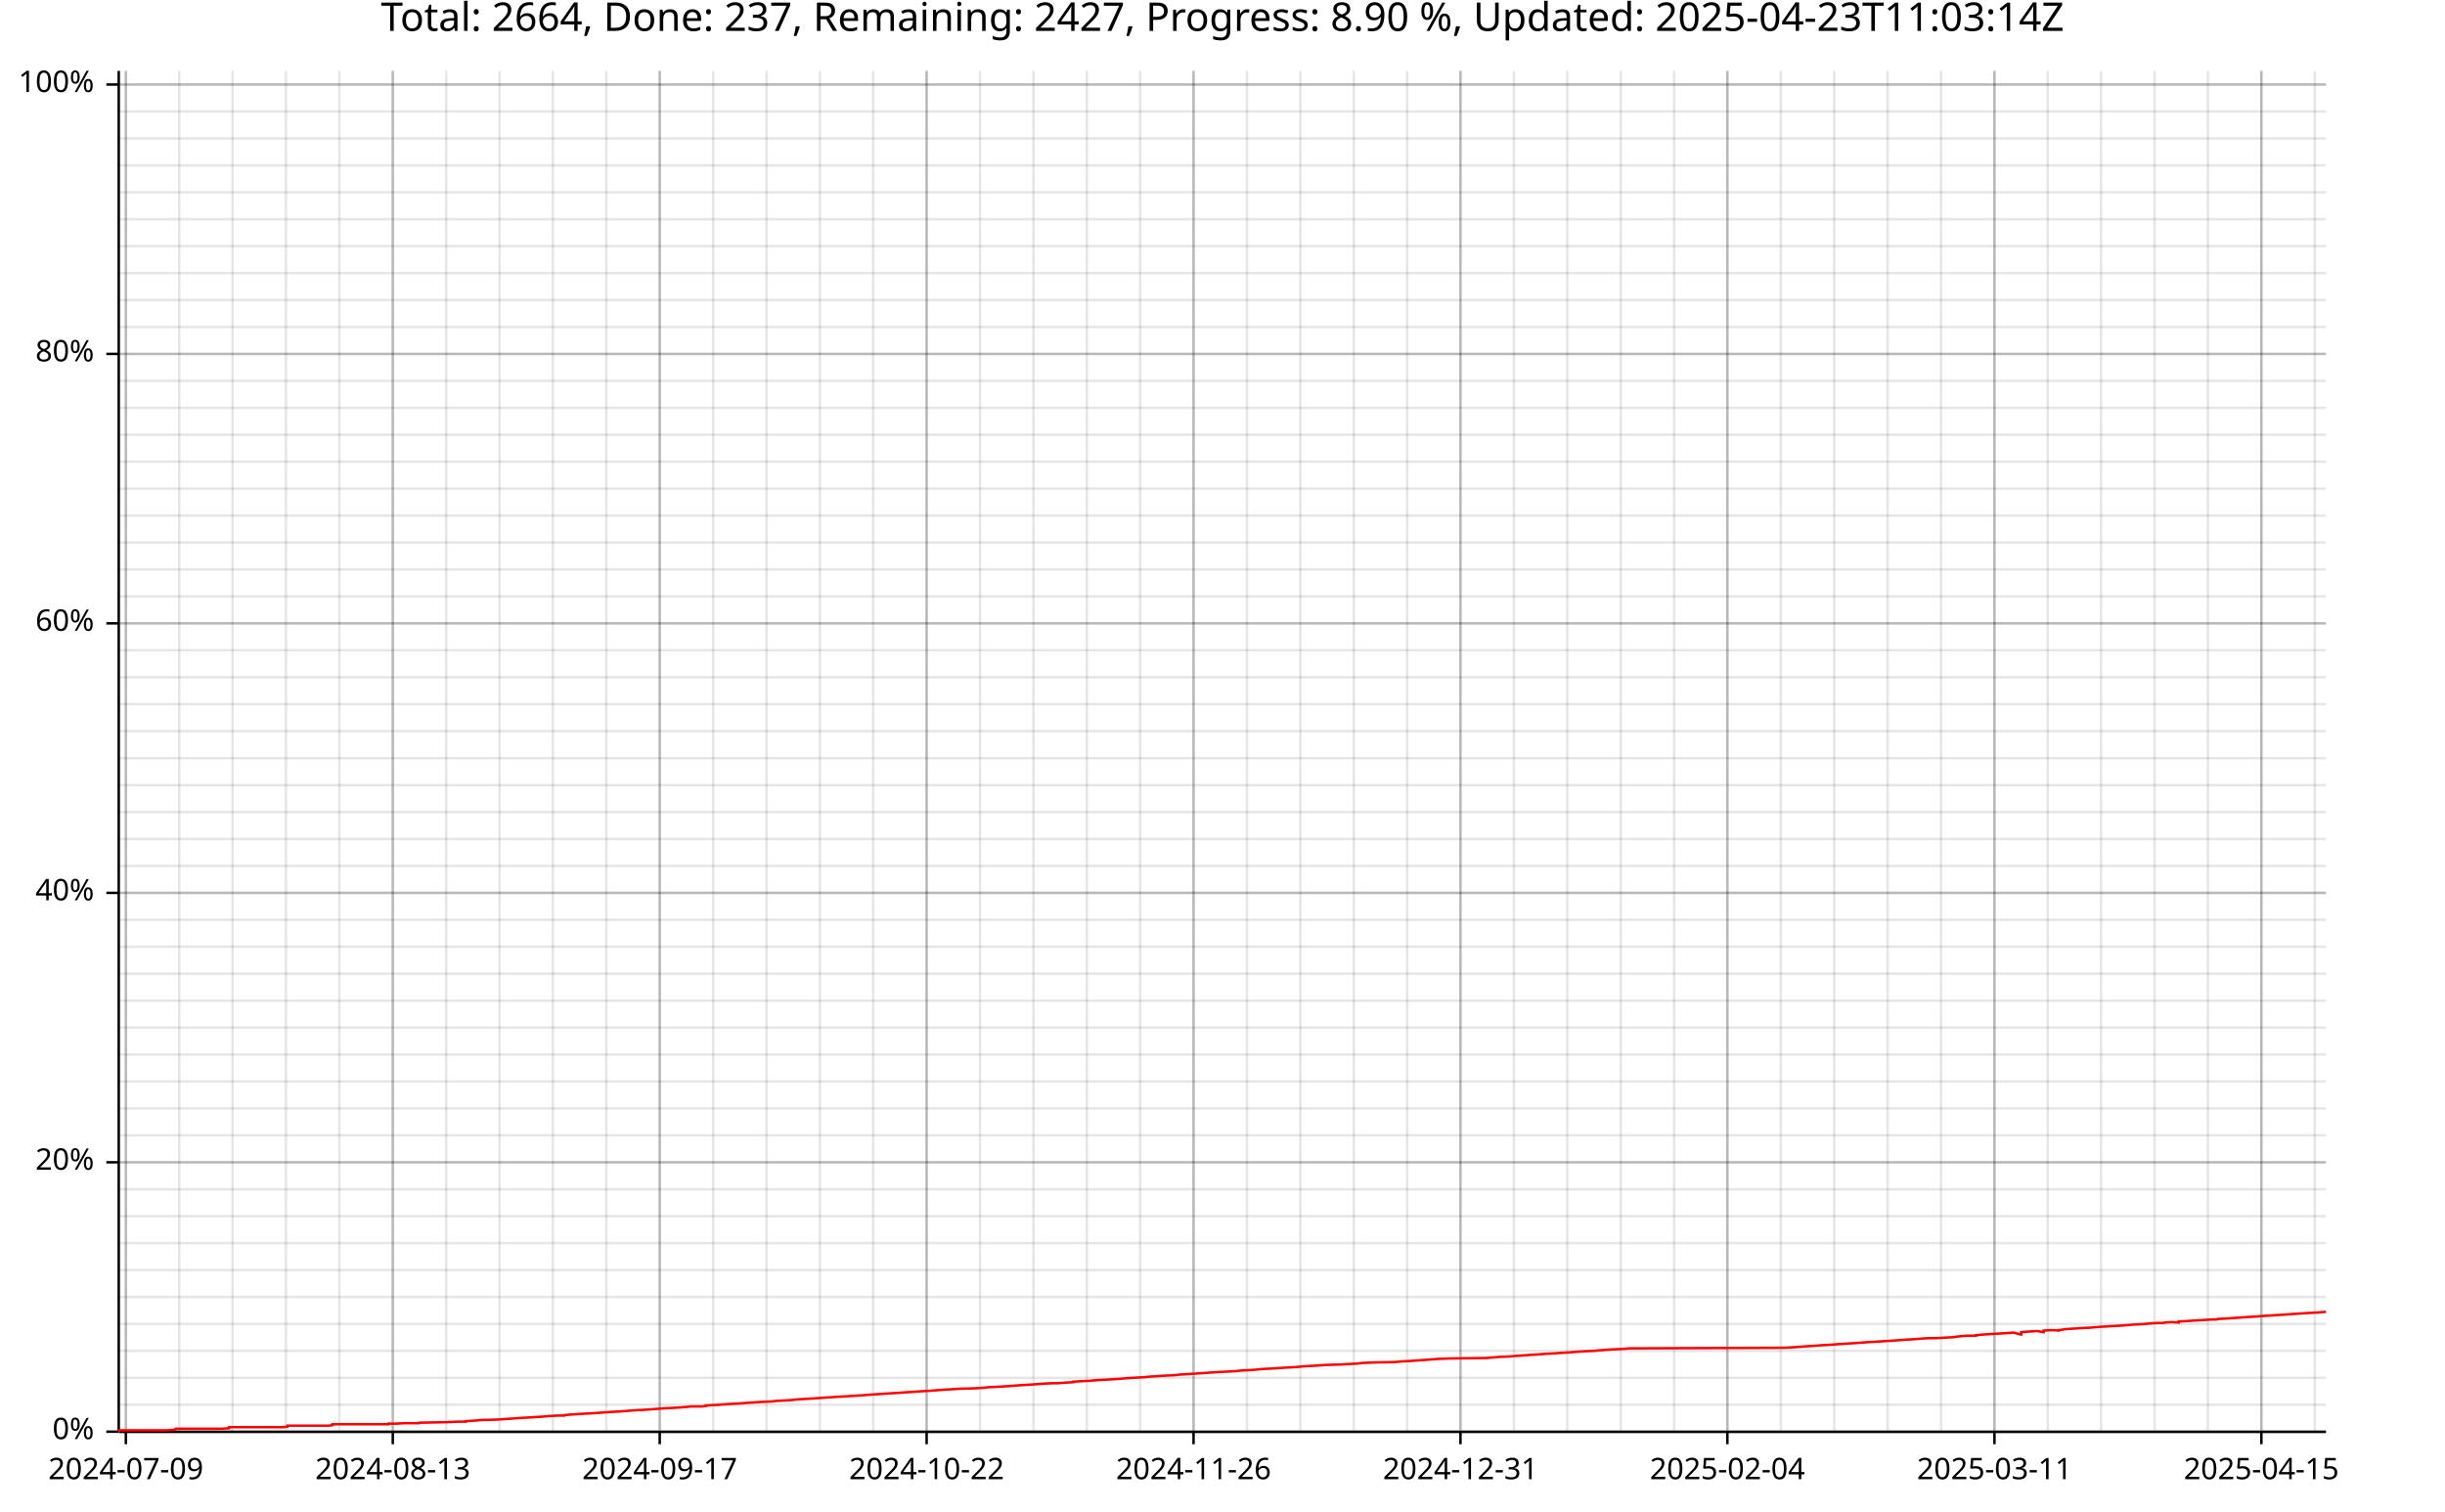
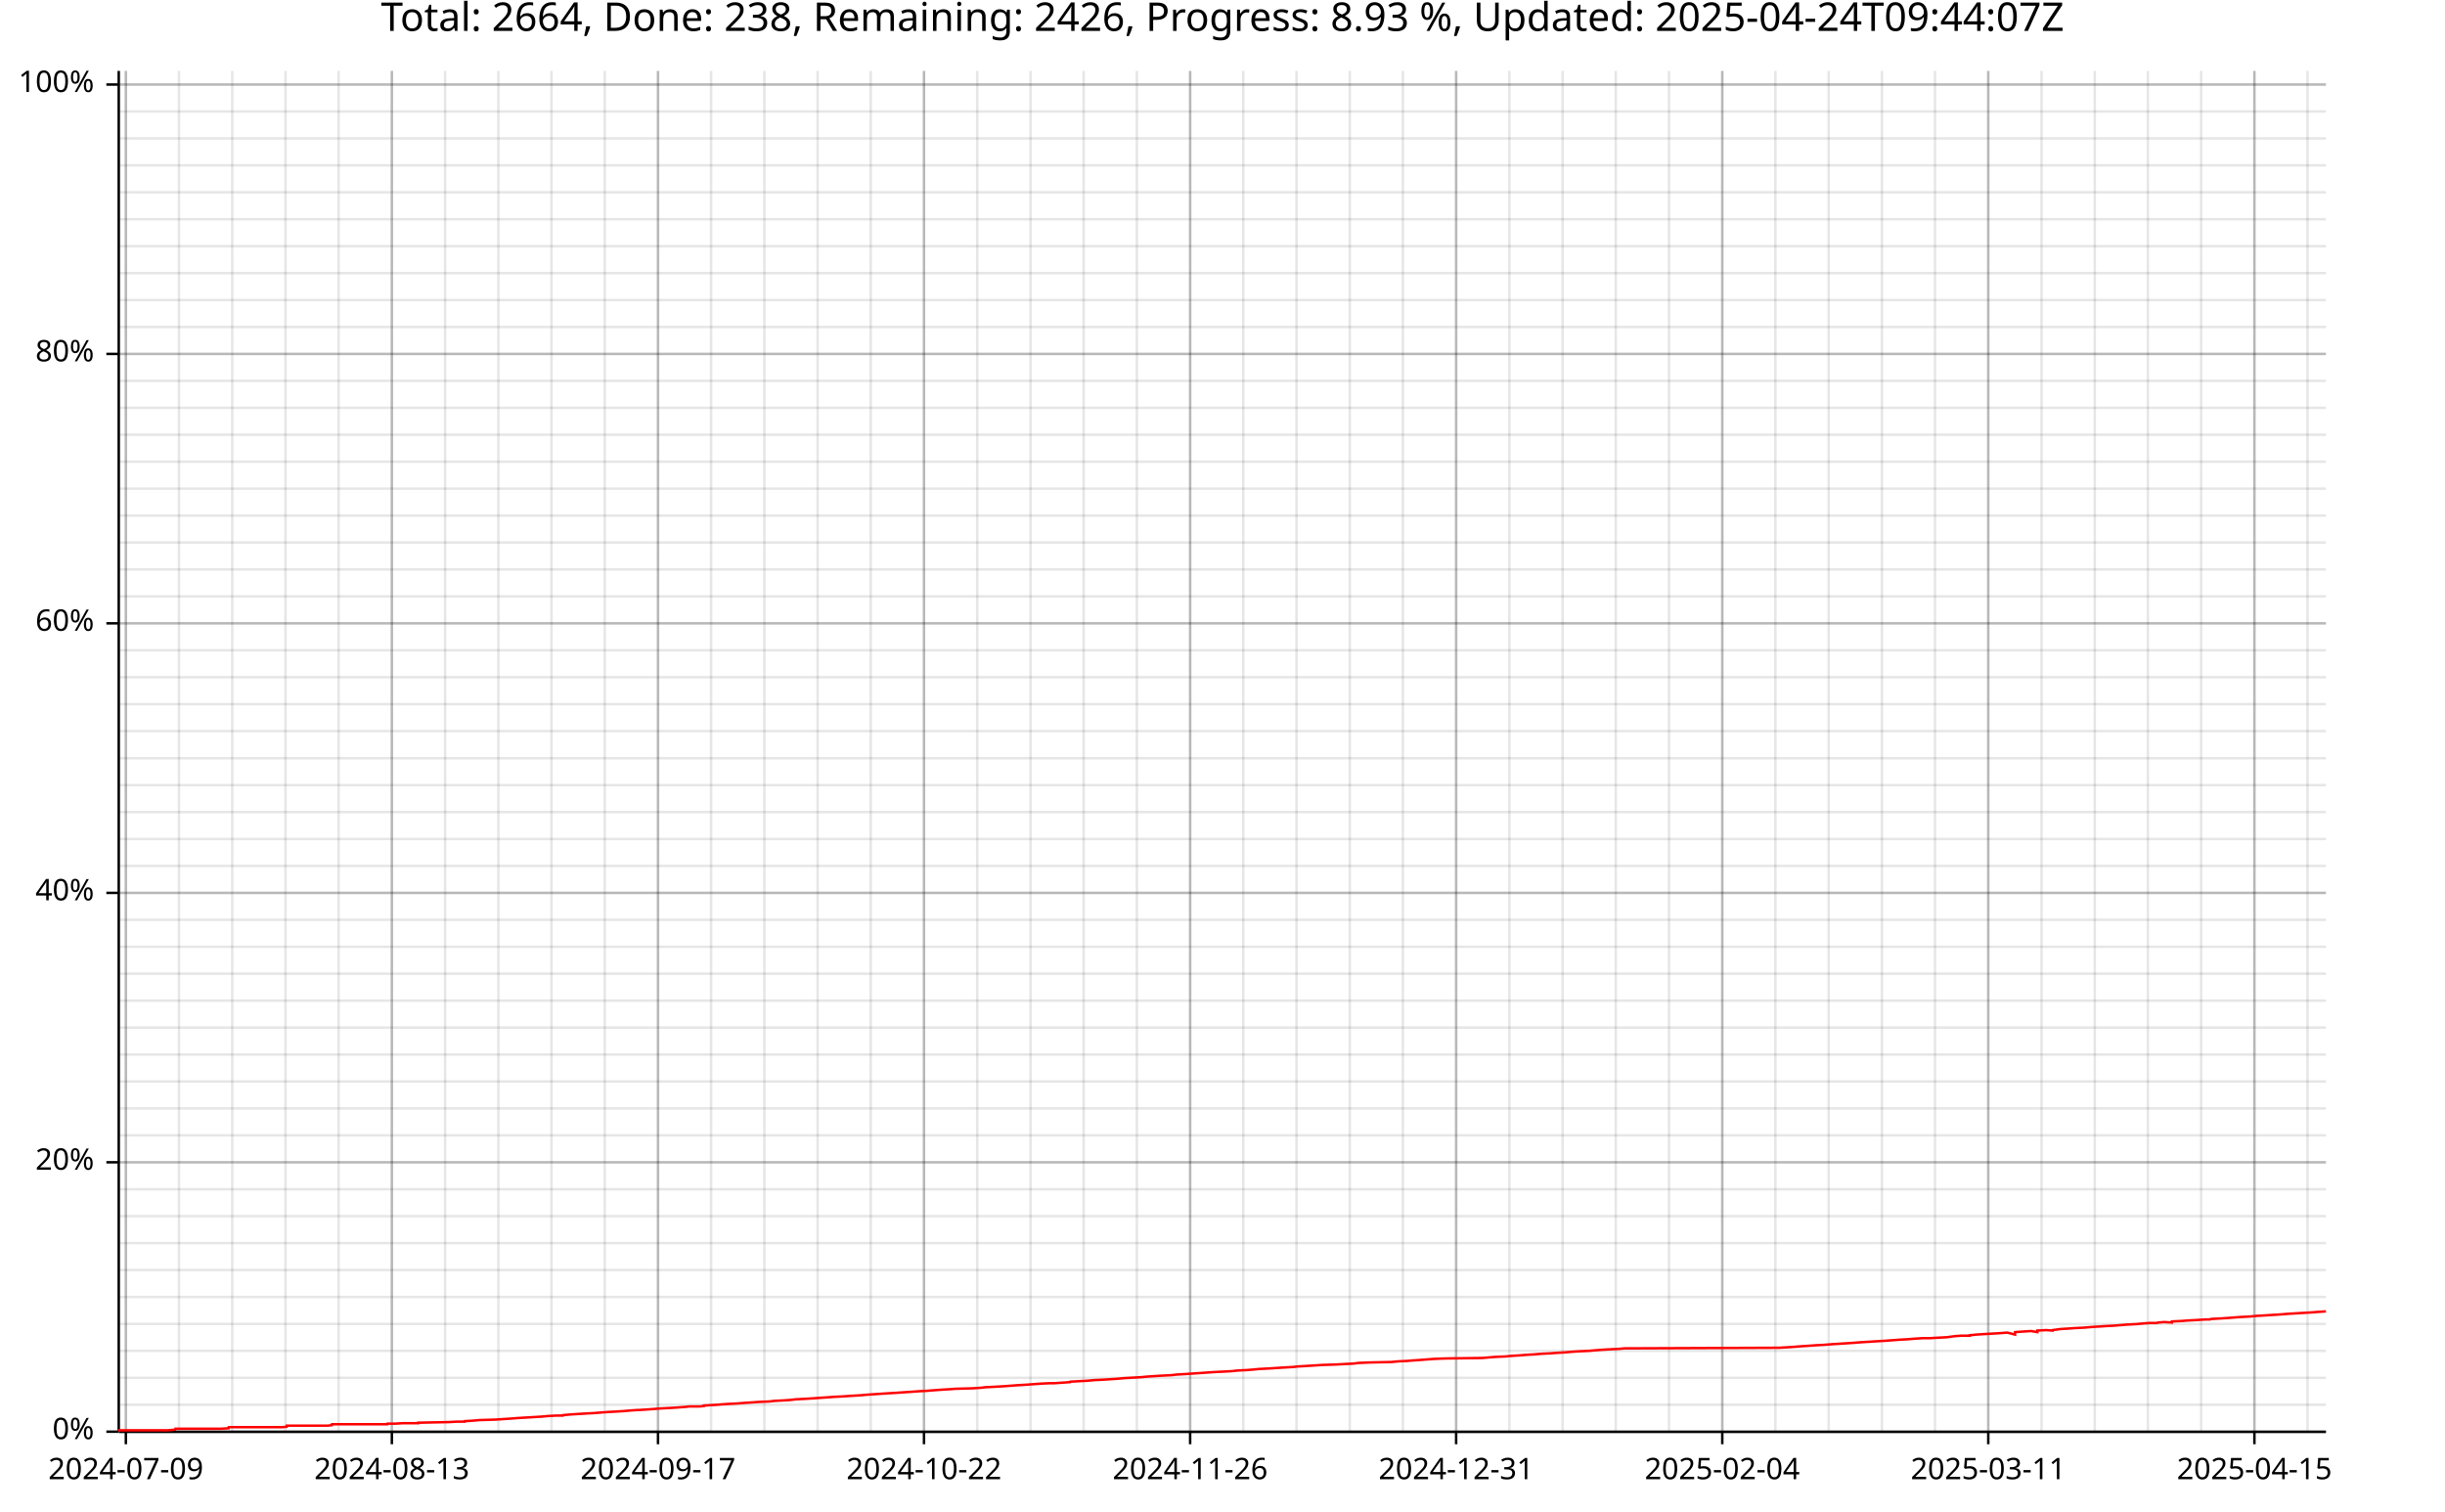
<svg xmlns="http://www.w3.org/2000/svg" width="987" height="610" viewBox="0 0 15792 9760">
  <text x="7896" y="5" dy="0.76em" text-anchor="middle" font-family="sans-serif" font-size="256" opacity="1" fill="#000000">
- Total: 2664, Done: 237, Remaining: 2427, Progress: 8.90 %, Updated: 2025-04-23T11:03:14Z
+ Total: 2664, Done: 238, Remaining: 2426, Progress: 8.93 %, Updated: 2025-04-24T09:44:07Z
</text>
  <line opacity="0.1" stroke="#000000" stroke-width="16" x1="813" y1="9247" x2="813" y2="458" />
-   <line opacity="0.1" stroke="#000000" stroke-width="16" x1="1158" y1="9247" x2="1158" y2="458" />
-   <line opacity="0.1" stroke="#000000" stroke-width="16" x1="1502" y1="9247" x2="1502" y2="458" />
-   <line opacity="0.1" stroke="#000000" stroke-width="16" x1="1847" y1="9247" x2="1847" y2="458" />
-   <line opacity="0.1" stroke="#000000" stroke-width="16" x1="2192" y1="9247" x2="2192" y2="458" />
-   <line opacity="0.1" stroke="#000000" stroke-width="16" x1="2537" y1="9247" x2="2537" y2="458" />
-   <line opacity="0.1" stroke="#000000" stroke-width="16" x1="2882" y1="9247" x2="2882" y2="458" />
-   <line opacity="0.1" stroke="#000000" stroke-width="16" x1="3227" y1="9247" x2="3227" y2="458" />
-   <line opacity="0.1" stroke="#000000" stroke-width="16" x1="3571" y1="9247" x2="3571" y2="458" />
-   <line opacity="0.1" stroke="#000000" stroke-width="16" x1="3916" y1="9247" x2="3916" y2="458" />
-   <line opacity="0.1" stroke="#000000" stroke-width="16" x1="4261" y1="9247" x2="4261" y2="458" />
-   <line opacity="0.1" stroke="#000000" stroke-width="16" x1="4606" y1="9247" x2="4606" y2="458" />
-   <line opacity="0.1" stroke="#000000" stroke-width="16" x1="4951" y1="9247" x2="4951" y2="458" />
-   <line opacity="0.1" stroke="#000000" stroke-width="16" x1="5295" y1="9247" x2="5295" y2="458" />
-   <line opacity="0.1" stroke="#000000" stroke-width="16" x1="5640" y1="9247" x2="5640" y2="458" />
-   <line opacity="0.1" stroke="#000000" stroke-width="16" x1="5985" y1="9247" x2="5985" y2="458" />
-   <line opacity="0.1" stroke="#000000" stroke-width="16" x1="6330" y1="9247" x2="6330" y2="458" />
-   <line opacity="0.1" stroke="#000000" stroke-width="16" x1="6675" y1="9247" x2="6675" y2="458" />
-   <line opacity="0.1" stroke="#000000" stroke-width="16" x1="7020" y1="9247" x2="7020" y2="458" />
-   <line opacity="0.1" stroke="#000000" stroke-width="16" x1="7364" y1="9247" x2="7364" y2="458" />
-   <line opacity="0.1" stroke="#000000" stroke-width="16" x1="7709" y1="9247" x2="7709" y2="458" />
-   <line opacity="0.1" stroke="#000000" stroke-width="16" x1="8054" y1="9247" x2="8054" y2="458" />
-   <line opacity="0.1" stroke="#000000" stroke-width="16" x1="8399" y1="9247" x2="8399" y2="458" />
-   <line opacity="0.1" stroke="#000000" stroke-width="16" x1="8744" y1="9247" x2="8744" y2="458" />
-   <line opacity="0.1" stroke="#000000" stroke-width="16" x1="9089" y1="9247" x2="9089" y2="458" />
-   <line opacity="0.1" stroke="#000000" stroke-width="16" x1="9433" y1="9247" x2="9433" y2="458" />
-   <line opacity="0.1" stroke="#000000" stroke-width="16" x1="9778" y1="9247" x2="9778" y2="458" />
-   <line opacity="0.1" stroke="#000000" stroke-width="16" x1="10123" y1="9247" x2="10123" y2="458" />
-   <line opacity="0.1" stroke="#000000" stroke-width="16" x1="10468" y1="9247" x2="10468" y2="458" />
-   <line opacity="0.1" stroke="#000000" stroke-width="16" x1="10813" y1="9247" x2="10813" y2="458" />
-   <line opacity="0.1" stroke="#000000" stroke-width="16" x1="11157" y1="9247" x2="11157" y2="458" />
-   <line opacity="0.1" stroke="#000000" stroke-width="16" x1="11502" y1="9247" x2="11502" y2="458" />
-   <line opacity="0.1" stroke="#000000" stroke-width="16" x1="11847" y1="9247" x2="11847" y2="458" />
-   <line opacity="0.1" stroke="#000000" stroke-width="16" x1="12192" y1="9247" x2="12192" y2="458" />
-   <line opacity="0.1" stroke="#000000" stroke-width="16" x1="12537" y1="9247" x2="12537" y2="458" />
-   <line opacity="0.1" stroke="#000000" stroke-width="16" x1="12882" y1="9247" x2="12882" y2="458" />
-   <line opacity="0.1" stroke="#000000" stroke-width="16" x1="13226" y1="9247" x2="13226" y2="458" />
-   <line opacity="0.1" stroke="#000000" stroke-width="16" x1="13571" y1="9247" x2="13571" y2="458" />
-   <line opacity="0.1" stroke="#000000" stroke-width="16" x1="13916" y1="9247" x2="13916" y2="458" />
-   <line opacity="0.1" stroke="#000000" stroke-width="16" x1="14261" y1="9247" x2="14261" y2="458" />
-   <line opacity="0.1" stroke="#000000" stroke-width="16" x1="14606" y1="9247" x2="14606" y2="458" />
-   <line opacity="0.1" stroke="#000000" stroke-width="16" x1="14951" y1="9247" x2="14951" y2="458" />
+   <line opacity="0.1" stroke="#000000" stroke-width="16" x1="1156" y1="9247" x2="1156" y2="458" />
+   <line opacity="0.1" stroke="#000000" stroke-width="16" x1="1500" y1="9247" x2="1500" y2="458" />
+   <line opacity="0.1" stroke="#000000" stroke-width="16" x1="1844" y1="9247" x2="1844" y2="458" />
+   <line opacity="0.1" stroke="#000000" stroke-width="16" x1="2187" y1="9247" x2="2187" y2="458" />
+   <line opacity="0.1" stroke="#000000" stroke-width="16" x1="2531" y1="9247" x2="2531" y2="458" />
+   <line opacity="0.1" stroke="#000000" stroke-width="16" x1="2875" y1="9247" x2="2875" y2="458" />
+   <line opacity="0.1" stroke="#000000" stroke-width="16" x1="3219" y1="9247" x2="3219" y2="458" />
+   <line opacity="0.1" stroke="#000000" stroke-width="16" x1="3562" y1="9247" x2="3562" y2="458" />
+   <line opacity="0.1" stroke="#000000" stroke-width="16" x1="3906" y1="9247" x2="3906" y2="458" />
+   <line opacity="0.1" stroke="#000000" stroke-width="16" x1="4250" y1="9247" x2="4250" y2="458" />
+   <line opacity="0.1" stroke="#000000" stroke-width="16" x1="4593" y1="9247" x2="4593" y2="458" />
+   <line opacity="0.1" stroke="#000000" stroke-width="16" x1="4937" y1="9247" x2="4937" y2="458" />
+   <line opacity="0.1" stroke="#000000" stroke-width="16" x1="5281" y1="9247" x2="5281" y2="458" />
+   <line opacity="0.1" stroke="#000000" stroke-width="16" x1="5624" y1="9247" x2="5624" y2="458" />
+   <line opacity="0.1" stroke="#000000" stroke-width="16" x1="5968" y1="9247" x2="5968" y2="458" />
+   <line opacity="0.1" stroke="#000000" stroke-width="16" x1="6312" y1="9247" x2="6312" y2="458" />
+   <line opacity="0.1" stroke="#000000" stroke-width="16" x1="6656" y1="9247" x2="6656" y2="458" />
+   <line opacity="0.1" stroke="#000000" stroke-width="16" x1="6999" y1="9247" x2="6999" y2="458" />
+   <line opacity="0.1" stroke="#000000" stroke-width="16" x1="7343" y1="9247" x2="7343" y2="458" />
+   <line opacity="0.1" stroke="#000000" stroke-width="16" x1="7687" y1="9247" x2="7687" y2="458" />
+   <line opacity="0.1" stroke="#000000" stroke-width="16" x1="8030" y1="9247" x2="8030" y2="458" />
+   <line opacity="0.1" stroke="#000000" stroke-width="16" x1="8374" y1="9247" x2="8374" y2="458" />
+   <line opacity="0.1" stroke="#000000" stroke-width="16" x1="8718" y1="9247" x2="8718" y2="458" />
+   <line opacity="0.1" stroke="#000000" stroke-width="16" x1="9061" y1="9247" x2="9061" y2="458" />
+   <line opacity="0.1" stroke="#000000" stroke-width="16" x1="9405" y1="9247" x2="9405" y2="458" />
+   <line opacity="0.1" stroke="#000000" stroke-width="16" x1="9749" y1="9247" x2="9749" y2="458" />
+   <line opacity="0.1" stroke="#000000" stroke-width="16" x1="10093" y1="9247" x2="10093" y2="458" />
+   <line opacity="0.1" stroke="#000000" stroke-width="16" x1="10436" y1="9247" x2="10436" y2="458" />
+   <line opacity="0.1" stroke="#000000" stroke-width="16" x1="10780" y1="9247" x2="10780" y2="458" />
+   <line opacity="0.1" stroke="#000000" stroke-width="16" x1="11124" y1="9247" x2="11124" y2="458" />
+   <line opacity="0.1" stroke="#000000" stroke-width="16" x1="11467" y1="9247" x2="11467" y2="458" />
+   <line opacity="0.1" stroke="#000000" stroke-width="16" x1="11811" y1="9247" x2="11811" y2="458" />
+   <line opacity="0.1" stroke="#000000" stroke-width="16" x1="12155" y1="9247" x2="12155" y2="458" />
+   <line opacity="0.1" stroke="#000000" stroke-width="16" x1="12498" y1="9247" x2="12498" y2="458" />
+   <line opacity="0.1" stroke="#000000" stroke-width="16" x1="12842" y1="9247" x2="12842" y2="458" />
+   <line opacity="0.1" stroke="#000000" stroke-width="16" x1="13186" y1="9247" x2="13186" y2="458" />
+   <line opacity="0.1" stroke="#000000" stroke-width="16" x1="13530" y1="9247" x2="13530" y2="458" />
+   <line opacity="0.1" stroke="#000000" stroke-width="16" x1="13873" y1="9247" x2="13873" y2="458" />
+   <line opacity="0.1" stroke="#000000" stroke-width="16" x1="14217" y1="9247" x2="14217" y2="458" />
+   <line opacity="0.1" stroke="#000000" stroke-width="16" x1="14561" y1="9247" x2="14561" y2="458" />
+   <line opacity="0.1" stroke="#000000" stroke-width="16" x1="14904" y1="9247" x2="14904" y2="458" />
  <line opacity="0.1" stroke="#000000" stroke-width="16" x1="768" y1="9247" x2="15023" y2="9247" />
  <line opacity="0.1" stroke="#000000" stroke-width="16" x1="768" y1="9073" x2="15023" y2="9073" />
  <line opacity="0.1" stroke="#000000" stroke-width="16" x1="768" y1="8899" x2="15023" y2="8899" />
  <line opacity="0.1" stroke="#000000" stroke-width="16" x1="768" y1="8725" x2="15023" y2="8725" />
  <line opacity="0.1" stroke="#000000" stroke-width="16" x1="768" y1="8551" x2="15023" y2="8551" />
  <line opacity="0.1" stroke="#000000" stroke-width="16" x1="768" y1="8377" x2="15023" y2="8377" />
  <line opacity="0.1" stroke="#000000" stroke-width="16" x1="768" y1="8203" x2="15023" y2="8203" />
  <line opacity="0.1" stroke="#000000" stroke-width="16" x1="768" y1="8029" x2="15023" y2="8029" />
  <line opacity="0.1" stroke="#000000" stroke-width="16" x1="768" y1="7855" x2="15023" y2="7855" />
  <line opacity="0.1" stroke="#000000" stroke-width="16" x1="768" y1="7681" x2="15023" y2="7681" />
  <line opacity="0.1" stroke="#000000" stroke-width="16" x1="768" y1="7507" x2="15023" y2="7507" />
  <line opacity="0.1" stroke="#000000" stroke-width="16" x1="768" y1="7333" x2="15023" y2="7333" />
  <line opacity="0.1" stroke="#000000" stroke-width="16" x1="768" y1="7159" x2="15023" y2="7159" />
  <line opacity="0.1" stroke="#000000" stroke-width="16" x1="768" y1="6985" x2="15023" y2="6985" />
  <line opacity="0.1" stroke="#000000" stroke-width="16" x1="768" y1="6811" x2="15023" y2="6811" />
  <line opacity="0.1" stroke="#000000" stroke-width="16" x1="768" y1="6637" x2="15023" y2="6637" />
  <line opacity="0.1" stroke="#000000" stroke-width="16" x1="768" y1="6463" x2="15023" y2="6463" />
  <line opacity="0.1" stroke="#000000" stroke-width="16" x1="768" y1="6289" x2="15023" y2="6289" />
  <line opacity="0.1" stroke="#000000" stroke-width="16" x1="768" y1="6115" x2="15023" y2="6115" />
  <line opacity="0.1" stroke="#000000" stroke-width="16" x1="768" y1="5941" x2="15023" y2="5941" />
  <line opacity="0.1" stroke="#000000" stroke-width="16" x1="768" y1="5767" x2="15023" y2="5767" />
  <line opacity="0.1" stroke="#000000" stroke-width="16" x1="768" y1="5593" x2="15023" y2="5593" />
  <line opacity="0.1" stroke="#000000" stroke-width="16" x1="768" y1="5419" x2="15023" y2="5419" />
  <line opacity="0.1" stroke="#000000" stroke-width="16" x1="768" y1="5245" x2="15023" y2="5245" />
  <line opacity="0.1" stroke="#000000" stroke-width="16" x1="768" y1="5071" x2="15023" y2="5071" />
  <line opacity="0.1" stroke="#000000" stroke-width="16" x1="768" y1="4897" x2="15023" y2="4897" />
  <line opacity="0.1" stroke="#000000" stroke-width="16" x1="768" y1="4722" x2="15023" y2="4722" />
  <line opacity="0.1" stroke="#000000" stroke-width="16" x1="768" y1="4548" x2="15023" y2="4548" />
  <line opacity="0.1" stroke="#000000" stroke-width="16" x1="768" y1="4374" x2="15023" y2="4374" />
  <line opacity="0.1" stroke="#000000" stroke-width="16" x1="768" y1="4200" x2="15023" y2="4200" />
  <line opacity="0.1" stroke="#000000" stroke-width="16" x1="768" y1="4026" x2="15023" y2="4026" />
  <line opacity="0.1" stroke="#000000" stroke-width="16" x1="768" y1="3852" x2="15023" y2="3852" />
  <line opacity="0.1" stroke="#000000" stroke-width="16" x1="768" y1="3678" x2="15023" y2="3678" />
  <line opacity="0.1" stroke="#000000" stroke-width="16" x1="768" y1="3504" x2="15023" y2="3504" />
  <line opacity="0.1" stroke="#000000" stroke-width="16" x1="768" y1="3330" x2="15023" y2="3330" />
  <line opacity="0.1" stroke="#000000" stroke-width="16" x1="768" y1="3156" x2="15023" y2="3156" />
  <line opacity="0.1" stroke="#000000" stroke-width="16" x1="768" y1="2982" x2="15023" y2="2982" />
  <line opacity="0.1" stroke="#000000" stroke-width="16" x1="768" y1="2808" x2="15023" y2="2808" />
  <line opacity="0.1" stroke="#000000" stroke-width="16" x1="768" y1="2634" x2="15023" y2="2634" />
  <line opacity="0.1" stroke="#000000" stroke-width="16" x1="768" y1="2460" x2="15023" y2="2460" />
  <line opacity="0.1" stroke="#000000" stroke-width="16" x1="768" y1="2286" x2="15023" y2="2286" />
  <line opacity="0.1" stroke="#000000" stroke-width="16" x1="768" y1="2112" x2="15023" y2="2112" />
  <line opacity="0.1" stroke="#000000" stroke-width="16" x1="768" y1="1938" x2="15023" y2="1938" />
  <line opacity="0.1" stroke="#000000" stroke-width="16" x1="768" y1="1764" x2="15023" y2="1764" />
  <line opacity="0.1" stroke="#000000" stroke-width="16" x1="768" y1="1590" x2="15023" y2="1590" />
  <line opacity="0.1" stroke="#000000" stroke-width="16" x1="768" y1="1416" x2="15023" y2="1416" />
  <line opacity="0.1" stroke="#000000" stroke-width="16" x1="768" y1="1242" x2="15023" y2="1242" />
  <line opacity="0.1" stroke="#000000" stroke-width="16" x1="768" y1="1068" x2="15023" y2="1068" />
  <line opacity="0.1" stroke="#000000" stroke-width="16" x1="768" y1="894" x2="15023" y2="894" />
  <line opacity="0.1" stroke="#000000" stroke-width="16" x1="768" y1="720" x2="15023" y2="720" />
  <line opacity="0.1" stroke="#000000" stroke-width="16" x1="768" y1="546" x2="15023" y2="546" />
  <line opacity="0.2" stroke="#000000" stroke-width="16" x1="813" y1="9247" x2="813" y2="458" />
-   <line opacity="0.2" stroke="#000000" stroke-width="16" x1="2537" y1="9247" x2="2537" y2="458" />
-   <line opacity="0.2" stroke="#000000" stroke-width="16" x1="4261" y1="9247" x2="4261" y2="458" />
-   <line opacity="0.2" stroke="#000000" stroke-width="16" x1="5985" y1="9247" x2="5985" y2="458" />
-   <line opacity="0.2" stroke="#000000" stroke-width="16" x1="7709" y1="9247" x2="7709" y2="458" />
-   <line opacity="0.2" stroke="#000000" stroke-width="16" x1="9433" y1="9247" x2="9433" y2="458" />
-   <line opacity="0.2" stroke="#000000" stroke-width="16" x1="11157" y1="9247" x2="11157" y2="458" />
-   <line opacity="0.2" stroke="#000000" stroke-width="16" x1="12882" y1="9247" x2="12882" y2="458" />
-   <line opacity="0.2" stroke="#000000" stroke-width="16" x1="14606" y1="9247" x2="14606" y2="458" />
+   <line opacity="0.2" stroke="#000000" stroke-width="16" x1="2531" y1="9247" x2="2531" y2="458" />
+   <line opacity="0.2" stroke="#000000" stroke-width="16" x1="4250" y1="9247" x2="4250" y2="458" />
+   <line opacity="0.2" stroke="#000000" stroke-width="16" x1="5968" y1="9247" x2="5968" y2="458" />
+   <line opacity="0.2" stroke="#000000" stroke-width="16" x1="7687" y1="9247" x2="7687" y2="458" />
+   <line opacity="0.2" stroke="#000000" stroke-width="16" x1="9405" y1="9247" x2="9405" y2="458" />
+   <line opacity="0.2" stroke="#000000" stroke-width="16" x1="11124" y1="9247" x2="11124" y2="458" />
+   <line opacity="0.2" stroke="#000000" stroke-width="16" x1="12842" y1="9247" x2="12842" y2="458" />
+   <line opacity="0.2" stroke="#000000" stroke-width="16" x1="14561" y1="9247" x2="14561" y2="458" />
  <line opacity="0.2" stroke="#000000" stroke-width="16" x1="768" y1="9247" x2="15023" y2="9247" />
  <line opacity="0.2" stroke="#000000" stroke-width="16" x1="768" y1="7507" x2="15023" y2="7507" />
  <line opacity="0.2" stroke="#000000" stroke-width="16" x1="768" y1="5767" x2="15023" y2="5767" />
  <line opacity="0.2" stroke="#000000" stroke-width="16" x1="768" y1="4026" x2="15023" y2="4026" />
  <line opacity="0.2" stroke="#000000" stroke-width="16" x1="768" y1="2286" x2="15023" y2="2286" />
  <line opacity="0.2" stroke="#000000" stroke-width="16" x1="768" y1="546" x2="15023" y2="546" />
  <polyline fill="none" opacity="1" stroke="#000000" stroke-width="16" points="767,458 767,9247 " />
  <text x="608" y="9247" dy="0.5ex" text-anchor="end" font-family="sans-serif" font-size="192" opacity="1" fill="#000000">
0%
</text>
  <polyline fill="none" opacity="1" stroke="#000000" stroke-width="16" points="687,9247 767,9247 " />
  <text x="608" y="7507" dy="0.5ex" text-anchor="end" font-family="sans-serif" font-size="192" opacity="1" fill="#000000">
20%
</text>
  <polyline fill="none" opacity="1" stroke="#000000" stroke-width="16" points="687,7507 767,7507 " />
  <text x="608" y="5767" dy="0.5ex" text-anchor="end" font-family="sans-serif" font-size="192" opacity="1" fill="#000000">
40%
</text>
  <polyline fill="none" opacity="1" stroke="#000000" stroke-width="16" points="687,5767 767,5767 " />
  <text x="608" y="4026" dy="0.5ex" text-anchor="end" font-family="sans-serif" font-size="192" opacity="1" fill="#000000">
60%
</text>
  <polyline fill="none" opacity="1" stroke="#000000" stroke-width="16" points="687,4026 767,4026 " />
  <text x="608" y="2286" dy="0.5ex" text-anchor="end" font-family="sans-serif" font-size="192" opacity="1" fill="#000000">
80%
</text>
  <polyline fill="none" opacity="1" stroke="#000000" stroke-width="16" points="687,2286 767,2286 " />
  <text x="608" y="546" dy="0.5ex" text-anchor="end" font-family="sans-serif" font-size="192" opacity="1" fill="#000000">
100%
</text>
  <polyline fill="none" opacity="1" stroke="#000000" stroke-width="16" points="687,546 767,546 " />
  <polyline fill="none" opacity="1" stroke="#000000" stroke-width="16" points="768,9248 15023,9248 " />
  <text x="813" y="9408" dy="0.76em" text-anchor="middle" font-family="sans-serif" font-size="192" opacity="1" fill="#000000">
2024-07-09
</text>
  <polyline fill="none" opacity="1" stroke="#000000" stroke-width="16" points="813,9248 813,9328 " />
-   <text x="2537" y="9408" dy="0.76em" text-anchor="middle" font-family="sans-serif" font-size="192" opacity="1" fill="#000000">
+   <text x="2531" y="9408" dy="0.76em" text-anchor="middle" font-family="sans-serif" font-size="192" opacity="1" fill="#000000">
2024-08-13
</text>
-   <polyline fill="none" opacity="1" stroke="#000000" stroke-width="16" points="2537,9248 2537,9328 " />
-   <text x="4261" y="9408" dy="0.76em" text-anchor="middle" font-family="sans-serif" font-size="192" opacity="1" fill="#000000">
+   <polyline fill="none" opacity="1" stroke="#000000" stroke-width="16" points="2531,9248 2531,9328 " />
+   <text x="4250" y="9408" dy="0.76em" text-anchor="middle" font-family="sans-serif" font-size="192" opacity="1" fill="#000000">
2024-09-17
</text>
-   <polyline fill="none" opacity="1" stroke="#000000" stroke-width="16" points="4261,9248 4261,9328 " />
-   <text x="5985" y="9408" dy="0.76em" text-anchor="middle" font-family="sans-serif" font-size="192" opacity="1" fill="#000000">
+   <polyline fill="none" opacity="1" stroke="#000000" stroke-width="16" points="4250,9248 4250,9328 " />
+   <text x="5968" y="9408" dy="0.76em" text-anchor="middle" font-family="sans-serif" font-size="192" opacity="1" fill="#000000">
2024-10-22
</text>
-   <polyline fill="none" opacity="1" stroke="#000000" stroke-width="16" points="5985,9248 5985,9328 " />
-   <text x="7709" y="9408" dy="0.76em" text-anchor="middle" font-family="sans-serif" font-size="192" opacity="1" fill="#000000">
+   <polyline fill="none" opacity="1" stroke="#000000" stroke-width="16" points="5968,9248 5968,9328 " />
+   <text x="7687" y="9408" dy="0.76em" text-anchor="middle" font-family="sans-serif" font-size="192" opacity="1" fill="#000000">
2024-11-26
</text>
-   <polyline fill="none" opacity="1" stroke="#000000" stroke-width="16" points="7709,9248 7709,9328 " />
-   <text x="9433" y="9408" dy="0.76em" text-anchor="middle" font-family="sans-serif" font-size="192" opacity="1" fill="#000000">
+   <polyline fill="none" opacity="1" stroke="#000000" stroke-width="16" points="7687,9248 7687,9328 " />
+   <text x="9405" y="9408" dy="0.76em" text-anchor="middle" font-family="sans-serif" font-size="192" opacity="1" fill="#000000">
2024-12-31
</text>
-   <polyline fill="none" opacity="1" stroke="#000000" stroke-width="16" points="9433,9248 9433,9328 " />
-   <text x="11157" y="9408" dy="0.76em" text-anchor="middle" font-family="sans-serif" font-size="192" opacity="1" fill="#000000">
+   <polyline fill="none" opacity="1" stroke="#000000" stroke-width="16" points="9405,9248 9405,9328 " />
+   <text x="11124" y="9408" dy="0.76em" text-anchor="middle" font-family="sans-serif" font-size="192" opacity="1" fill="#000000">
2025-02-04
</text>
-   <polyline fill="none" opacity="1" stroke="#000000" stroke-width="16" points="11157,9248 11157,9328 " />
-   <text x="12882" y="9408" dy="0.76em" text-anchor="middle" font-family="sans-serif" font-size="192" opacity="1" fill="#000000">
+   <polyline fill="none" opacity="1" stroke="#000000" stroke-width="16" points="11124,9248 11124,9328 " />
+   <text x="12842" y="9408" dy="0.76em" text-anchor="middle" font-family="sans-serif" font-size="192" opacity="1" fill="#000000">
2025-03-11
</text>
-   <polyline fill="none" opacity="1" stroke="#000000" stroke-width="16" points="12882,9248 12882,9328 " />
-   <text x="14606" y="9408" dy="0.76em" text-anchor="middle" font-family="sans-serif" font-size="192" opacity="1" fill="#000000">
+   <polyline fill="none" opacity="1" stroke="#000000" stroke-width="16" points="12842,9248 12842,9328 " />
+   <text x="14561" y="9408" dy="0.76em" text-anchor="middle" font-family="sans-serif" font-size="192" opacity="1" fill="#000000">
2025-04-15
</text>
-   <polyline fill="none" opacity="1" stroke="#000000" stroke-width="16" points="14606,9248 14606,9328 " />
-   <polyline fill="none" opacity="1" stroke="#FF0000" stroke-width="16" points="768,9247 769,9244 769,9241 769,9238 837,9238 886,9238 935,9238 987,9238 1034,9238 1084,9238 1132,9234 1132,9234 1133,9231 1133,9231 1134,9228 1184,9228 1233,9228 1234,9228 1283,9228 1332,9228 1426,9228 1427,9228 1478,9225 1478,9221 1479,9218 1529,9218 1578,9218 1670,9218 1670,9218 1724,9218 1826,9218 1826,9218 1856,9215 1856,9212 1856,9212 1857,9208 1873,9208 1873,9208 1923,9208 1974,9208 2022,9208 2070,9208 2123,9208 2148,9205 2148,9202 2148,9199 2218,9199 2270,9199 2317,9199 2364,9199 2364,9199 2365,9199 2415,9199 2459,9199 2459,9199 2508,9199 2508,9195 2508,9195 2508,9195 2561,9195 2612,9192 2612,9192 2653,9192 2707,9192 2708,9189 2708,9189 2906,9185 2907,9185 2958,9182 2958,9182 3008,9182 3008,9179 3008,9179 3060,9176 3060,9176 3105,9172 3105,9172 3205,9169 3205,9169 3205,9169 3252,9166 3252,9166 3298,9163 3298,9163 3350,9159 3350,9159 3401,9156 3401,9156 3452,9153 3452,9153 3502,9150 3502,9150 3547,9146 3547,9146 3547,9146 3601,9143 3601,9143 3644,9143 3645,9143 3646,9140 3646,9140 3691,9136 3691,9136 3738,9133 3738,9133 3787,9130 3787,9130 3844,9127 3844,9127 3893,9123 3894,9123 3935,9120 3935,9120 3989,9117 3989,9117 4038,9114 4038,9114 4082,9110 4082,9110 4129,9107 4129,9107 4138,9107 4184,9104 4184,9104 4226,9101 4226,9101 4275,9097 4275,9097 4335,9094 4335,9094 4384,9091 4384,9091 4436,9087 4436,9087 4436,9087 4463,9084 4463,9084 4533,9084 4559,9081 4559,9081 4559,9078 4559,9078 4631,9074 4631,9074 4668,9071 4668,9071 4713,9068 4713,9068 4772,9065 4772,9065 4822,9061 4822,9061 4822,9061 4868,9058 4868,9058 4911,9055 4911,9055 4982,9052 4982,9052 5017,9048 5017,9048 5076,9045 5076,9045 5121,9042 5121,9042 5153,9038 5153,9038 5212,9035 5212,9035 5261,9032 5261,9032 5302,9029 5302,9029 5363,9025 5363,9025 5403,9022 5403,9022 5465,9019 5465,9019 5505,9016 5505,9016 5573,9012 5573,9012 5605,9009 5605,9009 5649,9006 5649,9006 5649,9006 5649,9006 5649,9006 5649,9006 5693,9003 5693,9003 5754,8999 5754,8999 5806,8996 5806,8996 5848,8993 5848,8993 5910,8989 5910,8989 5950,8986 5950,8986 6005,8983 6005,8983 6043,8980 6043,8980 6096,8976 6149,8973 6149,8973 6188,8970 6299,8967 6299,8967 6360,8963 6382,8960 6442,8957 6496,8954 6551,8950 6589,8947 6643,8944 6697,8940 6697,8940 6739,8937 6739,8937 6796,8934 6796,8934 6829,8934 6873,8931 6873,8931 6933,8927 6933,8927 6933,8924 6933,8924 6988,8921 6988,8921 7044,8918 7044,8918 7087,8914 7087,8914 7148,8911 7148,8911 7194,8908 7194,8908 7240,8905 7240,8905 7284,8901 7284,8901 7338,8898 7338,8898 7392,8895 7392,8895 7434,8891 7434,8891 7480,8888 7480,8888 7528,8885 7528,8885 7589,8882 7589,8882 7622,8878 7622,8878 7674,8875 7674,8875 7718,8872 7718,8872 7763,8869 7763,8869 7820,8865 7820,8865 7863,8862 7863,8862 7925,8859 7925,8859 7981,8856 7981,8856 8016,8852 8016,8852 8077,8849 8077,8849 8115,8846 8115,8846 8156,8842 8156,8842 8216,8839 8216,8839 8262,8836 8262,8836 8307,8833 8307,8833 8380,8829 8380,8829 8403,8826 8403,8826 8454,8823 8454,8823 8504,8820 8504,8820 8564,8816 8564,8816 8658,8813 8658,8813 8710,8810 8710,8810 8770,8807 8770,8807 8800,8803 8800,8803 8870,8800 8870,8800 9014,8797 9014,8797 9054,8793 9054,8793 9117,8790 9117,8790 9151,8787 9151,8787 9197,8784 9197,8784 9247,8780 9247,8780 9289,8777 9289,8777 9365,8774 9365,8774 9601,8771 9601,8771 9649,8767 9686,8764 9686,8764 9756,8761 9756,8761 9783,8758 9783,8758 9848,8754 9848,8754 9883,8751 9883,8751 9937,8748 9937,8748 9983,8744 9983,8744 10045,8741 10045,8741 10082,8738 10082,8738 10082,8738 10082,8738 10136,8735 10136,8735 10182,8731 10182,8731 10227,8728 10227,8728 10295,8725 10295,8725 10326,8722 10326,8722 10378,8718 10431,8715 10431,8715 10491,8712 10491,8712 10522,8709 10522,8709 11526,8705 11526,8705 11579,8702 11579,8702 11624,8699 11624,8699 11675,8695 11675,8695 11723,8692 11723,8692 11723,8692 11723,8692 11762,8689 11762,8689 11820,8686 11820,8686 11870,8682 11870,8682 11919,8679 11919,8679 11964,8676 11964,8676 12010,8673 12011,8673 12060,8669 12060,8669 12114,8666 12114,8666 12160,8663 12160,8663 12212,8660 12212,8660 12266,8656 12266,8656 12306,8653 12306,8653 12359,8650 12360,8650 12410,8646 12410,8646 12458,8643 12458,8643 12504,8643 12504,8643 12556,8640 12556,8640 12613,8637 12613,8637 12665,8630 12665,8630 12708,8627 12708,8627 12762,8627 12762,8627 12762,8624 12804,8620 12804,8620 12850,8617 12850,8617 12901,8614 12901,8614 12953,8611 12953,8611 13005,8607 13005,8607 13054,8620 13055,8620 13055,8604 13095,8601 13095,8601 13159,8597 13159,8597 13200,8604 13200,8604 13200,8594 13255,8591 13255,8591 13256,8591 13297,8594 13297,8591 13297,8591 13350,8584 13398,8581 13398,8581 13441,8578 13441,8578 13502,8575 13502,8575 13548,8571 13548,8571 13592,8568 13592,8568 13596,8568 13597,8568 13597,8568 13642,8565 13642,8565 13698,8562 13698,8562 13749,8558 13749,8558 13781,8555 13781,8555 13786,8555 13786,8555 13786,8555 13843,8552 13843,8552 13885,8548 13885,8548 13923,8545 13923,8545 13972,8545 13972,8545 13983,8542 13983,8542 14020,8539 14020,8539 14072,8542 14072,8542 14072,8535 14136,8532 14136,8532 14171,8529 14172,8529 14172,8529 14230,8526 14230,8526 14291,8522 14318,8522 14318,8522 14318,8522 14318,8522 14324,8519 14324,8519 14381,8516 14381,8516 14427,8513 14427,8513 14479,8509 14479,8509 14522,8506 14522,8506 14580,8503 14580,8503 14620,8499 14621,8499 14674,8496 14674,8496 14721,8493 14721,8493 14770,8490 14770,8490 14820,8486 14820,8486 14870,8483 14870,8483 14918,8480 14918,8480 14970,8477 14970,8477 15023,8473 " />
+   <polyline fill="none" opacity="1" stroke="#000000" stroke-width="16" points="14561,9248 14561,9328 " />
+   <polyline fill="none" opacity="1" stroke="#FF0000" stroke-width="16" points="768,9247 769,9244 769,9241 769,9238 837,9238 886,9238 934,9238 986,9238 1034,9238 1083,9238 1131,9234 1131,9234 1132,9231 1132,9231 1133,9228 1183,9228 1232,9228 1233,9228 1281,9228 1330,9228 1424,9228 1425,9228 1476,9225 1476,9221 1477,9218 1527,9218 1576,9218 1667,9218 1667,9218 1721,9218 1823,9218 1823,9218 1852,9215 1853,9212 1853,9212 1853,9208 1870,9208 1870,9208 1919,9208 1970,9208 2018,9208 2066,9208 2118,9208 2143,9205 2143,9202 2144,9199 2213,9199 2265,9199 2312,9199 2359,9199 2359,9199 2360,9199 2410,9199 2453,9199 2453,9199 2502,9199 2503,9195 2503,9195 2503,9195 2556,9195 2606,9192 2606,9192 2647,9192 2701,9192 2701,9189 2701,9189 2900,9185 2900,9185 2951,9182 2951,9182 3001,9182 3001,9179 3001,9179 3052,9176 3052,9176 3098,9172 3098,9172 3197,9169 3197,9169 3197,9169 3244,9166 3244,9166 3290,9163 3290,9163 3342,9159 3342,9159 3392,9156 3392,9156 3443,9153 3443,9153 3493,9150 3493,9150 3538,9146 3538,9146 3538,9146 3592,9143 3592,9143 3634,9143 3636,9143 3637,9140 3637,9140 3682,9136 3682,9136 3728,9133 3728,9133 3777,9130 3777,9130 3834,9127 3834,9127 3883,9123 3883,9123 3924,9120 3924,9120 3979,9117 3979,9117 4028,9114 4028,9114 4072,9110 4072,9110 4118,9107 4118,9107 4127,9107 4172,9104 4172,9104 4215,9101 4215,9101 4264,9097 4264,9097 4323,9094 4323,9094 4372,9091 4372,9091 4425,9087 4425,9087 4425,9087 4451,9084 4451,9084 4520,9084 4547,9081 4547,9081 4547,9078 4547,9078 4618,9074 4618,9074 4656,9071 4656,9071 4700,9068 4700,9068 4759,9065 4759,9065 4809,9061 4809,9061 4809,9061 4855,9058 4855,9058 4897,9055 4897,9055 4968,9052 4968,9052 5004,9048 5004,9048 5062,9045 5062,9045 5107,9042 5107,9042 5138,9038 5138,9038 5198,9035 5198,9035 5246,9032 5246,9032 5287,9029 5287,9029 5348,9025 5348,9025 5388,9022 5388,9022 5449,9019 5449,9019 5489,9016 5489,9016 5558,9012 5558,9012 5589,9009 5589,9009 5633,9006 5633,9006 5633,9006 5633,9006 5633,9006 5633,9006 5677,9003 5677,9003 5738,8999 5738,8999 5789,8996 5790,8996 5831,8993 5831,8993 5893,8989 5893,8989 5933,8986 5933,8986 5988,8983 5988,8983 6025,8980 6025,8980 6079,8976 6131,8973 6131,8973 6170,8970 6281,8967 6281,8967 6342,8963 6363,8960 6423,8957 6477,8954 6532,8950 6570,8947 6624,8944 6678,8940 6678,8940 6719,8937 6719,8937 6777,8934 6777,8934 6810,8934 6853,8931 6853,8931 6912,8927 6912,8927 6913,8924 6913,8924 6967,8921 6967,8921 7024,8918 7024,8918 7066,8914 7066,8914 7128,8911 7128,8911 7173,8908 7173,8908 7219,8905 7219,8905 7263,8901 7263,8901 7317,8898 7317,8898 7370,8895 7370,8895 7412,8891 7412,8891 7458,8888 7458,8888 7506,8885 7506,8885 7566,8882 7566,8882 7599,8878 7599,8878 7652,8875 7652,8875 7696,8872 7696,8872 7740,8869 7740,8869 7797,8865 7797,8865 7840,8862 7840,8862 7902,8859 7902,8859 7957,8856 7957,8856 7992,8852 7992,8852 8053,8849 8053,8849 8091,8846 8091,8846 8132,8842 8132,8842 8192,8839 8192,8839 8238,8836 8238,8836 8283,8833 8283,8833 8355,8829 8355,8829 8378,8826 8378,8826 8429,8823 8429,8823 8479,8820 8479,8820 8539,8816 8539,8816 8632,8813 8632,8813 8685,8810 8685,8810 8744,8807 8744,8807 8774,8803 8774,8803 8844,8800 8844,8800 8987,8797 8987,8797 9027,8793 9027,8793 9090,8790 9090,8790 9124,8787 9124,8787 9170,8784 9170,8784 9220,8780 9220,8780 9261,8777 9261,8777 9337,8774 9337,8774 9573,8771 9573,8771 9620,8767 9657,8764 9657,8764 9726,8761 9726,8761 9753,8758 9753,8758 9818,8754 9818,8754 9853,8751 9853,8751 9907,8748 9907,8748 9953,8744 9953,8744 10014,8741 10014,8741 10052,8738 10052,8738 10052,8738 10052,8738 10105,8735 10105,8735 10152,8731 10152,8731 10196,8728 10196,8728 10264,8725 10264,8725 10295,8722 10295,8722 10347,8718 10400,8715 10400,8715 10460,8712 10460,8712 10490,8709 10490,8709 11491,8705 11491,8705 11544,8702 11544,8702 11589,8699 11589,8699 11639,8695 11639,8695 11687,8692 11687,8692 11687,8692 11687,8692 11726,8689 11726,8689 11784,8686 11784,8686 11834,8682 11834,8682 11882,8679 11882,8679 11928,8676 11928,8676 11974,8673 11974,8673 12024,8669 12024,8669 12077,8666 12077,8666 12123,8663 12123,8663 12175,8660 12175,8660 12228,8656 12228,8656 12269,8653 12269,8653 12321,8650 12322,8650 12372,8646 12372,8646 12420,8643 12420,8643 12466,8643 12466,8643 12517,8640 12517,8640 12575,8637 12575,8637 12626,8630 12626,8630 12669,8627 12669,8627 12723,8627 12723,8627 12723,8624 12765,8620 12765,8620 12811,8617 12811,8617 12862,8614 12862,8614 12913,8611 12913,8611 12965,8607 12965,8607 13015,8620 13015,8620 13015,8604 13055,8601 13055,8601 13119,8597 13119,8597 13159,8604 13159,8604 13159,8594 13215,8591 13215,8591 13215,8591 13257,8594 13257,8591 13257,8591 13309,8584 13357,8581 13357,8581 13400,8578 13400,8578 13460,8575 13460,8575 13507,8571 13507,8571 13550,8568 13550,8568 13555,8568 13555,8568 13555,8568 13600,8565 13600,8565 13656,8562 13656,8562 13706,8558 13706,8558 13739,8555 13739,8555 13744,8555 13744,8555 13744,8555 13801,8552 13801,8552 13842,8548 13842,8548 13880,8545 13880,8545 13929,8545 13929,8545 13940,8542 13940,8542 13977,8539 13977,8539 14028,8542 14028,8542 14028,8535 14092,8532 14092,8532 14128,8529 14128,8529 14128,8529 14186,8526 14186,8526 14247,8522 14273,8522 14274,8522 14274,8522 14274,8522 14280,8519 14280,8519 14337,8516 14337,8516 14382,8513 14383,8513 14435,8509 14435,8509 14477,8506 14477,8506 14535,8503 14535,8503 14575,8499 14575,8499 14629,8496 14629,8496 14676,8493 14676,8493 14725,8490 14725,8490 14774,8486 14774,8486 14824,8483 14824,8483 14872,8480 14872,8480 14924,8477 14924,8477 14976,8473 14976,8473 15023,8470 " />
</svg>
